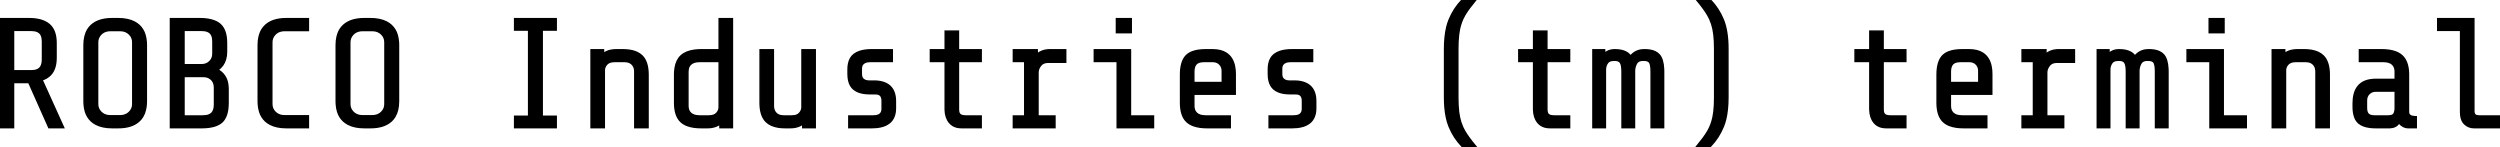
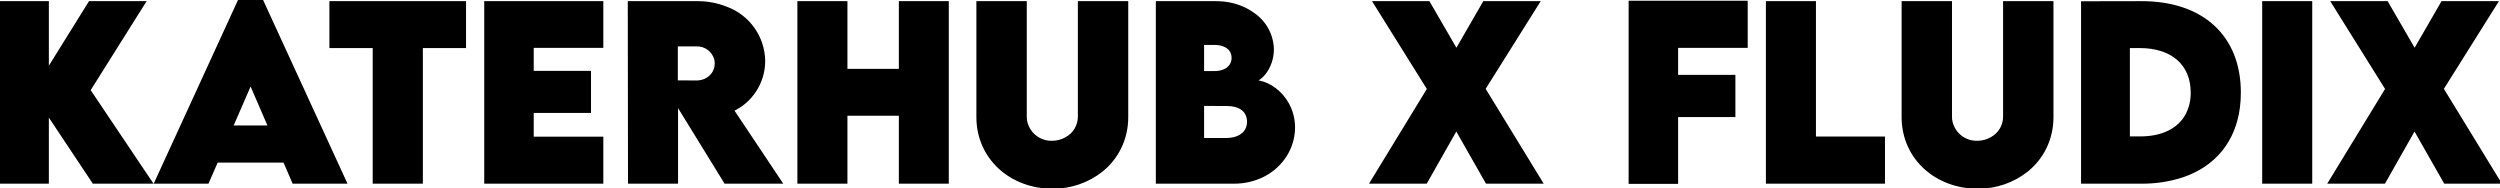
- <svg xmlns="http://www.w3.org/2000/svg" width="1606" height="94" viewBox="0 0 1606 94">
+ <svg xmlns="http://www.w3.org/2000/svg" width="1091.113" height="81.887" viewBox="0 0 1091.113 81.887">
  <g id="svgGroup" stroke-linecap="round" fill-rule="evenodd" font-size="9pt" stroke="#000" stroke-width="0.25mm" fill="#000" style="stroke:#000;stroke-width:0.25mm;fill:#000">
-     <path d="M 1023.3 32 L 1030.8 32 L 1030.8 34.3 Q 1033.4 32 1037 32 L 1037.6 32 Q 1041.927 32 1044.688 33.529 A 8.521 8.521 0 0 1 1047.5 36 A 10.585 10.585 0 0 1 1055.206 32.035 A 13.826 13.826 0 0 1 1056.2 32 L 1056.8 32 A 19.022 19.022 0 0 1 1060.14 32.273 Q 1063.761 32.92 1065.8 35.1 Q 1068.361 37.837 1068.66 44.318 A 38.636 38.636 0 0 1 1068.7 46.1 L 1068.7 82 L 1060.7 82 L 1060.7 46 Q 1060.7 41.9 1059.85 40.3 Q 1059 38.7 1056 38.7 L 1055.4 38.7 Q 1053.352 38.7 1052.166 39.656 A 3.734 3.734 0 0 0 1051.25 40.75 A 9.902 9.902 0 0 0 1050.017 44.989 A 11.557 11.557 0 0 0 1050 45.3 L 1050 82 L 1042 82 L 1042 46 A 27.798 27.798 0 0 0 1041.941 44.121 Q 1041.819 42.33 1041.444 41.211 A 4.282 4.282 0 0 0 1041 40.25 Q 1040 38.7 1037.4 38.7 L 1036.8 38.7 A 8.023 8.023 0 0 0 1035.274 38.835 Q 1033.467 39.185 1032.6 40.45 Q 1031.4 42.2 1031.3 44.4 L 1031.3 82 L 1023.3 82 L 1023.3 32 Z M 1347.3 32 L 1354.8 32 L 1354.8 34.3 Q 1357.4 32 1361 32 L 1361.6 32 Q 1365.927 32 1368.688 33.529 A 8.521 8.521 0 0 1 1371.5 36 A 10.585 10.585 0 0 1 1379.206 32.035 A 13.826 13.826 0 0 1 1380.2 32 L 1380.8 32 A 19.022 19.022 0 0 1 1384.14 32.273 Q 1387.761 32.92 1389.8 35.1 Q 1392.361 37.837 1392.66 44.318 A 38.636 38.636 0 0 1 1392.7 46.1 L 1392.7 82 L 1384.7 82 L 1384.7 46 Q 1384.7 41.9 1383.85 40.3 Q 1383 38.7 1380 38.7 L 1379.4 38.7 Q 1377.352 38.7 1376.166 39.656 A 3.734 3.734 0 0 0 1375.25 40.75 A 9.902 9.902 0 0 0 1374.017 44.989 A 11.557 11.557 0 0 0 1374 45.3 L 1374 82 L 1366 82 L 1366 46 A 27.798 27.798 0 0 0 1365.941 44.121 Q 1365.819 42.33 1365.444 41.211 A 4.282 4.282 0 0 0 1365 40.25 Q 1364 38.7 1361.4 38.7 L 1360.8 38.7 A 8.023 8.023 0 0 0 1359.274 38.835 Q 1357.467 39.185 1356.6 40.45 Q 1355.4 42.2 1355.3 44.4 L 1355.3 82 L 1347.3 82 L 1347.3 32 Z M 18.5 53 L 8.7 53 L 8.7 82 L 0 82 L 0 12 L 18.8 12 A 30.805 30.805 0 0 1 23.594 12.348 Q 28.625 13.143 31.65 15.75 A 11.556 11.556 0 0 1 35.012 20.868 Q 36 23.74 36 27.6 L 36 37.2 Q 36 44.416 32.33 48.166 A 12.487 12.487 0 0 1 27 51.3 L 40.9 82 L 31.4 82 L 18.5 53 Z M 379.7 32 L 387.7 32 L 387.7 34.4 A 11.066 11.066 0 0 1 392.016 32.396 Q 393.709 32 395.7 32 L 400.3 32 A 27.475 27.475 0 0 1 404.744 32.335 Q 409.573 33.128 412.35 35.8 Q 416.3 39.6 416.3 48 L 416.3 82 L 407.8 82 L 407.8 46 A 8.322 8.322 0 0 0 407.574 44.005 A 5.762 5.762 0 0 0 406.05 41.25 A 5.821 5.821 0 0 0 403.053 39.671 A 8.54 8.54 0 0 0 401.3 39.5 L 394.7 39.5 Q 391.4 39.5 389.8 41.25 A 6.786 6.786 0 0 0 388.794 42.655 A 4.96 4.96 0 0 0 388.2 45 L 388.2 82 L 379.7 82 L 379.7 32 Z M 1459.7 32 L 1467.7 32 L 1467.7 34.4 A 11.066 11.066 0 0 1 1472.016 32.396 Q 1473.709 32 1475.7 32 L 1480.3 32 A 27.475 27.475 0 0 1 1484.744 32.335 Q 1489.573 33.128 1492.35 35.8 Q 1496.3 39.6 1496.3 48 L 1496.3 82 L 1487.8 82 L 1487.8 46 A 8.322 8.322 0 0 0 1487.574 44.005 A 5.762 5.762 0 0 0 1486.05 41.25 A 5.821 5.821 0 0 0 1483.053 39.671 A 8.54 8.54 0 0 0 1481.3 39.5 L 1474.7 39.5 Q 1471.4 39.5 1469.8 41.25 A 6.786 6.786 0 0 0 1468.794 42.655 A 4.96 4.96 0 0 0 1468.2 45 L 1468.2 82 L 1459.7 82 L 1459.7 32 Z M 507.7 82 L 504.3 82 A 27.475 27.475 0 0 1 499.856 81.665 Q 495.027 80.872 492.25 78.2 Q 488.3 74.4 488.3 66 L 488.3 32 L 496.8 32 L 496.8 68 A 8.322 8.322 0 0 0 497.026 69.995 A 5.762 5.762 0 0 0 498.55 72.75 A 5.821 5.821 0 0 0 501.547 74.329 A 8.54 8.54 0 0 0 503.3 74.5 L 508.7 74.5 A 10.182 10.182 0 0 0 510.455 74.359 Q 512.36 74.025 513.45 72.9 A 6.62 6.62 0 0 0 514.633 71.26 A 5.585 5.585 0 0 0 515.2 69.3 L 515.2 32 L 523.7 32 L 523.7 82 L 515.7 82 L 515.7 79.7 A 12.668 12.668 0 0 1 510.401 81.792 A 16.911 16.911 0 0 1 507.7 82 Z M 165.9 65 L 165.9 29 Q 165.9 22.965 168.244 19.073 A 12.622 12.622 0 0 1 170.55 16.25 Q 175.2 12 183.9 12 L 198.1 12 L 198.1 19.6 L 182.9 19.6 A 10.154 10.154 0 0 0 180.223 19.936 A 7.628 7.628 0 0 0 176.9 21.8 A 7.419 7.419 0 0 0 175.122 24.35 A 7.174 7.174 0 0 0 174.6 27.1 L 174.6 66.9 A 7.044 7.044 0 0 0 176.758 72.062 A 8.908 8.908 0 0 0 176.9 72.2 A 7.812 7.812 0 0 0 181.19 74.271 A 10.916 10.916 0 0 0 182.9 74.4 L 198.1 74.4 L 198.1 82 L 183.9 82 Q 177.718 82 173.581 79.854 A 14.067 14.067 0 0 1 170.55 77.75 A 13.425 13.425 0 0 1 166.798 71.65 Q 166.125 69.464 165.956 66.816 A 28.627 28.627 0 0 1 165.9 65 Z M 330.6 74.7 L 339.6 74.7 L 339.6 19.3 L 330.6 19.3 L 330.6 12 L 357.3 12 L 357.3 19.3 L 348.3 19.3 L 348.3 74.7 L 357.3 74.7 L 357.3 82 L 330.6 82 L 330.6 74.7 Z M 939.2 0 L 948 0 Q 943.419 5.535 941.115 9.385 A 35.46 35.46 0 0 0 940.9 9.75 Q 938.6 13.7 937.55 18.6 A 39.875 39.875 0 0 0 936.952 22.311 Q 936.5 26.181 936.5 31.3 L 936.5 62.7 A 95.054 95.054 0 0 0 936.624 67.72 Q 936.861 72.184 937.55 75.4 A 31.264 31.264 0 0 0 939.585 81.688 A 27.48 27.48 0 0 0 940.9 84.25 Q 943.2 88.2 948 94 L 939.2 94 Q 933.9 88.5 930.95 81.3 A 34.359 34.359 0 0 1 929.152 75.281 Q 928 69.75 928 62.5 L 928 31.5 Q 928 23.349 929.456 17.371 A 32.787 32.787 0 0 1 930.95 12.7 Q 933.9 5.5 939.2 0 Z M 1098.8 94 L 1090 94 Q 1094.581 88.465 1096.885 84.615 A 35.46 35.46 0 0 0 1097.1 84.25 Q 1099.4 80.3 1100.45 75.4 A 39.875 39.875 0 0 0 1101.048 71.689 Q 1101.5 67.819 1101.5 62.7 L 1101.5 31.3 A 95.054 95.054 0 0 0 1101.376 26.28 Q 1101.139 21.816 1100.45 18.6 A 31.264 31.264 0 0 0 1098.415 12.312 A 27.48 27.48 0 0 0 1097.1 9.75 Q 1094.8 5.8 1090 0 L 1098.8 0 Q 1104.1 5.5 1107.05 12.7 Q 1110 19.9 1110 31.5 L 1110 62.5 Q 1110 70.651 1108.544 76.629 A 32.787 32.787 0 0 1 1107.05 81.3 Q 1104.1 88.5 1098.8 94 Z M 560.2 82 L 545.3 82 L 545.3 74.5 L 561.2 74.5 A 10.134 10.134 0 0 0 562.743 74.39 Q 563.537 74.268 564.177 74.008 A 4.32 4.32 0 0 0 565.3 73.35 Q 566.7 72.2 566.7 70 L 566.7 64.7 A 6.801 6.801 0 0 0 566.494 62.947 Q 565.759 60.2 562.4 60.2 L 558.7 60.2 A 25.593 25.593 0 0 1 554.857 59.931 Q 552.897 59.633 551.323 59.003 A 10.449 10.449 0 0 1 548.25 57.15 A 9.36 9.36 0 0 1 545.636 53.137 Q 545.094 51.588 544.903 49.678 A 21.964 21.964 0 0 1 544.8 47.5 L 544.8 44.6 A 18.577 18.577 0 0 1 545.118 41.04 Q 545.898 37.047 548.6 34.95 A 12.259 12.259 0 0 1 552.282 33.04 Q 554.015 32.463 556.138 32.206 A 30.553 30.553 0 0 1 559.8 32 L 573.2 32 L 573.2 39.5 L 558.8 39.5 A 8.842 8.842 0 0 0 557.166 39.642 Q 556.213 39.821 555.458 40.227 A 4.826 4.826 0 0 0 554.8 40.65 Q 553.3 41.8 553.3 44 L 553.3 47.6 A 6.208 6.208 0 0 0 553.425 48.89 Q 553.593 49.678 553.985 50.267 A 3.291 3.291 0 0 0 554.65 51 A 4.789 4.789 0 0 0 556.774 51.976 A 6.759 6.759 0 0 0 558.1 52.1 L 561.5 52.1 A 22.124 22.124 0 0 1 565.375 52.417 Q 567.518 52.799 569.209 53.64 A 10.527 10.527 0 0 1 571.7 55.35 Q 574.817 58.245 575.158 63.638 A 21.598 21.598 0 0 1 575.2 65 L 575.2 69.5 Q 575.2 75.8 571.35 78.9 A 12.536 12.536 0 0 1 567.321 81.019 Q 565.531 81.602 563.356 81.838 A 29.221 29.221 0 0 1 560.2 82 Z M 830.2 82 L 815.3 82 L 815.3 74.5 L 831.2 74.5 A 10.134 10.134 0 0 0 832.743 74.39 Q 833.537 74.268 834.177 74.008 A 4.32 4.32 0 0 0 835.3 73.35 Q 836.7 72.2 836.7 70 L 836.7 64.7 A 6.801 6.801 0 0 0 836.494 62.947 Q 835.759 60.2 832.4 60.2 L 828.7 60.2 A 25.593 25.593 0 0 1 824.857 59.931 Q 822.897 59.633 821.323 59.003 A 10.449 10.449 0 0 1 818.25 57.15 A 9.36 9.36 0 0 1 815.636 53.137 Q 815.094 51.588 814.903 49.678 A 21.964 21.964 0 0 1 814.8 47.5 L 814.8 44.6 A 18.577 18.577 0 0 1 815.118 41.04 Q 815.898 37.047 818.6 34.95 A 12.259 12.259 0 0 1 822.282 33.04 Q 824.015 32.463 826.138 32.206 A 30.553 30.553 0 0 1 829.8 32 L 843.2 32 L 843.2 39.5 L 828.8 39.5 A 8.842 8.842 0 0 0 827.166 39.642 Q 826.213 39.821 825.458 40.227 A 4.826 4.826 0 0 0 824.8 40.65 Q 823.3 41.8 823.3 44 L 823.3 47.6 A 6.208 6.208 0 0 0 823.425 48.89 Q 823.593 49.678 823.985 50.267 A 3.291 3.291 0 0 0 824.65 51 A 4.789 4.789 0 0 0 826.774 51.976 A 6.759 6.759 0 0 0 828.1 52.1 L 831.5 52.1 A 22.124 22.124 0 0 1 835.375 52.417 Q 837.518 52.799 839.209 53.64 A 10.527 10.527 0 0 1 841.7 55.35 Q 844.817 58.245 845.158 63.638 A 21.598 21.598 0 0 1 845.2 65 L 845.2 69.5 Q 845.2 75.8 841.35 78.9 A 12.536 12.536 0 0 1 837.321 81.019 Q 835.531 81.602 833.356 81.838 A 29.221 29.221 0 0 1 830.2 82 Z M 1580.7 72 L 1580.7 19.5 L 1566 19.5 L 1566 12 L 1589.2 12 L 1589.2 71.5 A 5.043 5.043 0 0 0 1589.263 72.329 Q 1589.425 73.297 1590 73.8 Q 1590.725 74.434 1592.352 74.494 A 9.498 9.498 0 0 0 1592.7 74.5 L 1606 74.5 L 1606 82 L 1589.2 82 Q 1585.8 82 1583.25 79.6 Q 1581.25 77.718 1580.819 74.114 A 17.806 17.806 0 0 1 1580.7 72 Z M 607.2 70 L 607.2 39.5 L 597.7 39.5 L 597.7 32 L 607.2 32 L 607.2 20 L 615.7 20 L 615.7 32 L 630.3 32 L 630.3 39.5 L 615.7 39.5 L 615.7 70.5 A 6.94 6.94 0 0 0 615.778 71.577 Q 615.867 72.146 616.061 72.593 A 2.615 2.615 0 0 0 616.8 73.6 A 3.402 3.402 0 0 0 617.842 74.166 Q 618.784 74.495 620.158 74.5 A 11.697 11.697 0 0 0 620.2 74.5 L 630.3 74.5 L 630.3 82 L 617.7 82 A 12.553 12.553 0 0 1 614.486 81.612 A 8.607 8.607 0 0 1 609.9 78.7 Q 607.304 75.527 607.204 70.412 A 21.123 21.123 0 0 1 607.2 70 Z M 985.2 70 L 985.2 39.5 L 975.7 39.5 L 975.7 32 L 985.2 32 L 985.2 20 L 993.7 20 L 993.7 32 L 1008.3 32 L 1008.3 39.5 L 993.7 39.5 L 993.7 70.5 A 6.94 6.94 0 0 0 993.778 71.577 Q 993.867 72.146 994.061 72.593 A 2.615 2.615 0 0 0 994.8 73.6 A 3.402 3.402 0 0 0 995.842 74.166 Q 996.784 74.495 998.158 74.5 A 11.697 11.697 0 0 0 998.2 74.5 L 1008.3 74.5 L 1008.3 82 L 995.7 82 A 12.553 12.553 0 0 1 992.486 81.612 A 8.607 8.607 0 0 1 987.9 78.7 Q 985.304 75.527 985.204 70.412 A 21.123 21.123 0 0 1 985.2 70 Z M 1201.2 70 L 1201.2 39.5 L 1191.7 39.5 L 1191.7 32 L 1201.2 32 L 1201.2 20 L 1209.7 20 L 1209.7 32 L 1224.3 32 L 1224.3 39.5 L 1209.7 39.5 L 1209.7 70.5 A 6.94 6.94 0 0 0 1209.778 71.577 Q 1209.867 72.146 1210.061 72.593 A 2.615 2.615 0 0 0 1210.8 73.6 A 3.402 3.402 0 0 0 1211.842 74.166 Q 1212.784 74.495 1214.158 74.5 A 11.697 11.697 0 0 0 1214.2 74.5 L 1224.3 74.5 L 1224.3 82 L 1211.7 82 A 12.553 12.553 0 0 1 1208.486 81.612 A 8.607 8.607 0 0 1 1203.9 78.7 Q 1201.304 75.527 1201.204 70.412 A 21.123 21.123 0 0 1 1201.2 70 Z M 1535.1 82 L 1526.2 82 A 29.968 29.968 0 0 1 1522.26 81.76 Q 1517.903 81.18 1515.449 79.202 A 8.56 8.56 0 0 1 1515.15 78.95 A 8.834 8.834 0 0 1 1512.853 75.602 Q 1511.717 72.821 1511.7 68.629 A 31.477 31.477 0 0 1 1511.7 68.5 L 1511.7 66.5 Q 1511.7 53.316 1522.264 51.346 A 22.048 22.048 0 0 1 1526.3 51 L 1538.7 51 L 1538.7 46 A 8.114 8.114 0 0 0 1538.475 44.034 A 5.485 5.485 0 0 0 1536.8 41.2 Q 1534.9 39.5 1531.2 39.5 L 1515.7 39.5 L 1515.7 32 L 1530.2 32 A 31.686 31.686 0 0 1 1534.85 32.318 Q 1537.228 32.671 1539.135 33.42 A 12.469 12.469 0 0 1 1543.05 35.8 Q 1546.304 38.78 1547.007 44.588 A 28.463 28.463 0 0 1 1547.2 48 L 1547.2 72 A 3.097 3.097 0 0 0 1547.336 72.943 A 2.396 2.396 0 0 0 1548.35 74.25 Q 1549.322 74.884 1551.403 74.982 A 16.974 16.974 0 0 0 1552.2 75 L 1552.2 82 L 1546.7 82 A 4.977 4.977 0 0 1 1545.426 81.824 Q 1544.868 81.676 1544.27 81.404 A 9.522 9.522 0 0 1 1543.85 81.2 Q 1542.3 80.4 1541.2 79 Q 1538.956 81.927 1535.284 81.998 A 9.49 9.49 0 0 1 1535.1 82 Z M 129.5 82 L 109.5 82 L 109.5 12 L 128.3 12 Q 136.972 12 141.134 15.418 A 10.443 10.443 0 0 1 141.35 15.6 Q 145.5 19.2 145.5 27.6 L 145.5 33.3 A 17.05 17.05 0 0 1 144.854 38.132 A 12.373 12.373 0 0 1 140 44.9 A 12.01 12.01 0 0 1 146.189 53.638 A 19.333 19.333 0 0 1 146.5 57.2 L 146.5 66.2 A 29.611 29.611 0 0 1 146.221 70.416 Q 145.479 75.558 142.762 78.2 A 9.022 9.022 0 0 1 142.55 78.4 Q 138.846 81.776 130.613 81.986 A 43.626 43.626 0 0 1 129.5 82 Z M 454.5 82 L 450.4 82 A 32.875 32.875 0 0 1 445.822 81.703 Q 443.47 81.372 441.583 80.669 A 12.356 12.356 0 0 1 437.5 78.25 Q 433.4 74.5 433.4 66 L 433.4 48 A 26.97 26.97 0 0 1 433.728 43.639 Q 434.567 38.531 437.55 35.8 Q 440.613 32.995 446.154 32.261 A 32.376 32.376 0 0 1 450.4 32 L 462 32 L 462 12 L 470.5 12 L 470.5 82 L 462.5 82 L 462.5 79.7 A 12.668 12.668 0 0 1 457.201 81.792 A 16.911 16.911 0 0 1 454.5 82 Z M 651 74.5 L 658.3 74.5 L 658.3 39.5 L 651 39.5 L 651 32 L 666.3 32 L 666.3 34.7 A 11.907 11.907 0 0 1 673.006 32.053 A 15.401 15.401 0 0 1 674.3 32 L 684.6 32 L 684.6 40 L 673.3 40 A 7.92 7.92 0 0 0 671.393 40.215 A 5.111 5.111 0 0 0 668.5 42.05 A 9.186 9.186 0 0 0 667.463 43.692 A 6.421 6.421 0 0 0 666.8 46.2 L 666.8 74.5 L 677.7 74.5 L 677.7 82 L 651 82 L 651 74.5 Z M 1299 74.5 L 1306.3 74.5 L 1306.3 39.5 L 1299 39.5 L 1299 32 L 1314.3 32 L 1314.3 34.7 A 11.907 11.907 0 0 1 1321.006 32.053 A 15.401 15.401 0 0 1 1322.3 32 L 1332.6 32 L 1332.6 40 L 1321.3 40 A 7.92 7.92 0 0 0 1319.393 40.215 A 5.111 5.111 0 0 0 1316.5 42.05 A 9.186 9.186 0 0 0 1315.463 43.692 A 6.421 6.421 0 0 0 1314.8 46.2 L 1314.8 74.5 L 1325.7 74.5 L 1325.7 82 L 1299 82 L 1299 74.5 Z M 758.4 66 L 758.4 48 Q 758.4 39.864 761.712 36.113 A 9.139 9.139 0 0 1 762.1 35.7 A 10.761 10.761 0 0 1 765.826 33.339 Q 769.227 32 774.4 32 L 779.1 32 Q 784.39 32 787.765 34.193 A 10.953 10.953 0 0 1 789.85 35.95 Q 792.853 39.2 793.385 44.921 A 27.862 27.862 0 0 1 793.5 47.5 L 793.5 60.5 L 766.9 60.5 L 766.9 68 A 8.114 8.114 0 0 0 767.125 69.966 A 5.485 5.485 0 0 0 768.8 72.8 Q 770.7 74.5 774.4 74.5 L 790.3 74.5 L 790.3 82 L 775.4 82 A 32.875 32.875 0 0 1 770.822 81.703 Q 768.47 81.372 766.583 80.669 A 12.356 12.356 0 0 1 762.5 78.25 Q 758.4 74.5 758.4 66 Z M 1244.4 66 L 1244.4 48 Q 1244.4 39.864 1247.712 36.113 A 9.139 9.139 0 0 1 1248.1 35.7 A 10.761 10.761 0 0 1 1251.826 33.339 Q 1255.227 32 1260.4 32 L 1265.1 32 Q 1270.39 32 1273.765 34.193 A 10.953 10.953 0 0 1 1275.85 35.95 Q 1278.853 39.2 1279.385 44.921 A 27.862 27.862 0 0 1 1279.5 47.5 L 1279.5 60.5 L 1252.9 60.5 L 1252.9 68 A 8.114 8.114 0 0 0 1253.125 69.966 A 5.485 5.485 0 0 0 1254.8 72.8 Q 1256.7 74.5 1260.4 74.5 L 1276.3 74.5 L 1276.3 82 L 1261.4 82 A 32.875 32.875 0 0 1 1256.822 81.703 Q 1254.47 81.372 1252.583 80.669 A 12.356 12.356 0 0 1 1248.5 78.25 Q 1244.4 74.5 1244.4 66 Z M 76 82 L 72 82 Q 65.818 82 61.681 79.854 A 14.067 14.067 0 0 1 58.65 77.75 A 13.425 13.425 0 0 1 54.898 71.65 Q 54.225 69.464 54.056 66.816 A 28.627 28.627 0 0 1 54 65 L 54 29 Q 54 22.965 56.344 19.073 A 12.622 12.622 0 0 1 58.65 16.25 Q 63.3 12 72 12 L 76 12 Q 82.182 12 86.319 14.146 A 14.067 14.067 0 0 1 89.35 16.25 A 13.425 13.425 0 0 1 93.102 22.35 Q 93.775 24.536 93.944 27.184 A 28.627 28.627 0 0 1 94 29 L 94 65 Q 94 71.035 91.656 74.927 A 12.622 12.622 0 0 1 89.35 77.75 Q 84.7 82 76 82 Z M 238 82 L 234 82 Q 227.818 82 223.681 79.854 A 14.067 14.067 0 0 1 220.65 77.75 A 13.425 13.425 0 0 1 216.898 71.65 Q 216.225 69.464 216.056 66.816 A 28.627 28.627 0 0 1 216 65 L 216 29 Q 216 22.965 218.344 19.073 A 12.622 12.622 0 0 1 220.65 16.25 Q 225.3 12 234 12 L 238 12 Q 244.182 12 248.319 14.146 A 14.067 14.067 0 0 1 251.35 16.25 A 13.425 13.425 0 0 1 255.102 22.35 Q 255.775 24.536 255.944 27.184 A 28.627 28.627 0 0 1 256 29 L 256 65 Q 256 71.035 253.656 74.927 A 12.622 12.622 0 0 1 251.35 77.75 Q 246.7 82 238 82 Z M 717.7 39.5 L 703 39.5 L 703 32 L 726.2 32 L 726.2 74.5 L 741 74.5 L 741 82 L 717.7 82 L 717.7 39.5 Z M 1419.7 39.5 L 1405 39.5 L 1405 32 L 1428.2 32 L 1428.2 74.5 L 1443 74.5 L 1443 82 L 1419.7 82 L 1419.7 39.5 Z M 77 19.6 L 71 19.6 A 10.154 10.154 0 0 0 68.323 19.936 A 7.628 7.628 0 0 0 65 21.8 A 7.419 7.419 0 0 0 63.222 24.35 A 7.174 7.174 0 0 0 62.7 27.1 L 62.7 66.9 A 7.044 7.044 0 0 0 64.858 72.062 A 8.908 8.908 0 0 0 65 72.2 A 7.812 7.812 0 0 0 69.29 74.271 A 10.916 10.916 0 0 0 71 74.4 L 77 74.4 A 10.154 10.154 0 0 0 79.677 74.064 A 7.628 7.628 0 0 0 83 72.2 A 7.419 7.419 0 0 0 84.778 69.65 A 7.174 7.174 0 0 0 85.3 66.9 L 85.3 27.1 A 7.044 7.044 0 0 0 83.142 21.938 A 8.908 8.908 0 0 0 83 21.8 A 7.812 7.812 0 0 0 78.71 19.729 A 10.916 10.916 0 0 0 77 19.6 Z M 239 19.6 L 233 19.6 A 10.154 10.154 0 0 0 230.323 19.936 A 7.628 7.628 0 0 0 227 21.8 A 7.419 7.419 0 0 0 225.222 24.35 A 7.174 7.174 0 0 0 224.7 27.1 L 224.7 66.9 A 7.044 7.044 0 0 0 226.858 72.062 A 8.908 8.908 0 0 0 227 72.2 A 7.812 7.812 0 0 0 231.29 74.271 A 10.916 10.916 0 0 0 233 74.4 L 239 74.4 A 10.154 10.154 0 0 0 241.677 74.064 A 7.628 7.628 0 0 0 245 72.2 A 7.419 7.419 0 0 0 246.778 69.65 A 7.174 7.174 0 0 0 247.3 66.9 L 247.3 27.1 A 7.044 7.044 0 0 0 245.142 21.938 A 8.908 8.908 0 0 0 245 21.8 A 7.812 7.812 0 0 0 240.71 19.729 A 10.916 10.916 0 0 0 239 19.6 Z M 462 69 L 462 39.5 L 449.4 39.5 Q 446.939 39.5 445.275 40.252 A 5.731 5.731 0 0 0 443.8 41.2 A 5.54 5.54 0 0 0 442.07 44.272 A 8.337 8.337 0 0 0 441.9 46 L 441.9 68 A 8.114 8.114 0 0 0 442.125 69.966 A 5.485 5.485 0 0 0 443.8 72.8 Q 445.7 74.5 449.4 74.5 L 455.5 74.5 Q 458.8 74.5 460.4 72.75 A 6.786 6.786 0 0 0 461.406 71.345 A 4.96 4.96 0 0 0 462 69 Z M 130.5 49.1 L 118.2 49.1 L 118.2 74.5 L 130.4 74.5 A 13.077 13.077 0 0 0 132.455 74.35 Q 133.52 74.18 134.366 73.818 A 5.32 5.32 0 0 0 136 72.75 Q 137.8 71 137.8 67.2 L 137.8 56.3 A 8.795 8.795 0 0 0 137.519 54.015 A 6.362 6.362 0 0 0 135.8 51.05 A 6.732 6.732 0 0 0 132.207 49.246 A 9.577 9.577 0 0 0 130.5 49.1 Z M 20 19.5 L 8.7 19.5 L 8.7 45.5 L 20 45.5 A 13.12 13.12 0 0 0 21.975 45.362 Q 23.007 45.204 23.829 44.867 A 5.173 5.173 0 0 0 25.55 43.75 A 5.274 5.274 0 0 0 26.746 41.826 Q 27.3 40.338 27.3 38.2 L 27.3 26.7 A 13.041 13.041 0 0 0 27.162 24.729 Q 27.007 23.719 26.679 22.918 A 4.99 4.99 0 0 0 25.55 21.2 A 5.254 5.254 0 0 0 23.709 20.068 Q 22.905 19.766 21.909 19.625 A 13.613 13.613 0 0 0 20 19.5 Z M 129.5 19.5 L 118.2 19.5 L 118.2 41.6 L 129.5 41.6 A 7.917 7.917 0 0 0 132.258 41.135 A 7.049 7.049 0 0 0 134.7 39.6 A 6.665 6.665 0 0 0 136.726 35.492 A 9.324 9.324 0 0 0 136.8 34.3 L 136.8 26.7 A 13.041 13.041 0 0 0 136.662 24.729 Q 136.507 23.719 136.179 22.918 A 4.99 4.99 0 0 0 135.05 21.2 A 5.254 5.254 0 0 0 133.209 20.068 Q 132.405 19.766 131.409 19.625 A 13.613 13.613 0 0 0 129.5 19.5 Z M 1538.7 69.5 L 1538.7 58.5 L 1526.2 58.5 Q 1523.6 58.5 1521.9 60.2 Q 1520.2 61.9 1520.2 64.5 L 1520.2 69.5 A 8.962 8.962 0 0 0 1520.295 70.852 Q 1520.404 71.564 1520.638 72.13 A 3.544 3.544 0 0 0 1521.4 73.3 Q 1522.6 74.5 1525.2 74.5 L 1534.1 74.5 Q 1536.414 74.5 1537.419 73.667 A 2.063 2.063 0 0 0 1537.9 73.1 Q 1538.7 71.7 1538.7 69.5 Z M 785.2 53 L 785.2 45.5 Q 785.2 42.9 783.5 41.2 Q 781.8 39.5 779.2 39.5 L 773.4 39.5 Q 769.974 39.5 768.495 40.994 A 3.595 3.595 0 0 0 768.35 41.15 Q 767.21 42.448 766.966 44.704 A 12.091 12.091 0 0 0 766.9 46 L 766.9 53 L 785.2 53 Z M 1271.2 53 L 1271.2 45.5 Q 1271.2 42.9 1269.5 41.2 Q 1267.8 39.5 1265.2 39.5 L 1259.4 39.5 Q 1255.974 39.5 1254.495 40.994 A 3.595 3.595 0 0 0 1254.35 41.15 Q 1253.21 42.448 1252.966 44.704 A 12.091 12.091 0 0 0 1252.9 46 L 1252.9 53 L 1271.2 53 Z M 717.2 12 L 726.7 12 L 726.7 21 L 717.2 21 L 717.2 12 Z M 1419.2 12 L 1428.7 12 L 1428.7 21 L 1419.2 21 L 1419.2 12 Z" vector-effect="non-scaling-stroke" />
+     <path d="M 392.773 0.977 L 392.773 30.518 L 369.385 30.518 L 369.385 0.977 L 348.486 0.977 L 348.486 79.688 L 369.385 79.688 L 369.385 50.049 L 392.773 50.049 L 392.773 79.688 L 413.623 79.688 L 413.623 0.977 L 392.773 0.977 Z M 66.113 79.688 L 39.014 39.355 L 63.135 0.977 L 39.111 0.977 L 20.85 30.322 L 20.85 0.977 L 0 0.977 L 0 79.688 L 20.85 79.688 L 20.85 49.756 L 40.771 79.688 L 66.113 79.688 Z M 598.34 79.688 L 622.412 79.688 L 635.596 56.445 L 648.828 79.688 L 672.9 79.688 L 647.852 38.77 L 671.582 0.977 L 647.656 0.977 L 635.645 21.777 L 623.584 0.977 L 599.658 0.977 L 623.291 38.818 L 598.34 79.688 Z M 1016.553 79.688 L 1040.625 79.688 L 1053.809 56.445 L 1067.041 79.688 L 1091.113 79.688 L 1066.064 38.77 L 1089.795 0.977 L 1065.869 0.977 L 1053.857 21.777 L 1041.797 0.977 L 1017.871 0.977 L 1041.504 38.818 L 1016.553 79.688 Z M 491.943 51.074 L 491.943 0.977 L 470.898 0.977 L 470.898 51.025 A 10.606 10.606 0 0 1 465.459 60.203 A 12.351 12.351 0 0 1 459.229 61.914 A 11.274 11.274 0 0 1 447.729 52.299 A 11.072 11.072 0 0 1 447.656 51.025 L 447.656 0.977 L 426.611 0.977 L 426.611 51.074 C 426.611 69.141 441.26 81.885 459.277 81.885 A 34.187 34.187 0 0 0 480.94 74.489 C 487.687 69.005 491.943 60.813 491.943 51.074 Z M 895.752 51.074 L 895.752 0.977 L 874.707 0.977 L 874.707 51.025 A 10.606 10.606 0 0 1 869.267 60.203 A 12.351 12.351 0 0 1 863.037 61.914 A 11.274 11.274 0 0 1 851.538 52.299 A 11.072 11.072 0 0 1 851.465 51.025 L 851.465 0.977 L 830.42 0.977 L 830.42 51.074 C 830.42 69.141 845.068 81.885 863.086 81.885 A 34.187 34.187 0 0 0 884.749 74.489 C 891.495 69.005 895.752 60.813 895.752 51.074 Z M 262.842 20.41 L 262.842 0.977 L 211.816 0.977 L 211.816 79.688 L 262.842 79.688 L 262.842 60.107 L 232.471 60.107 L 232.471 48.828 L 257.471 48.828 L 257.471 31.396 L 232.471 31.396 L 232.471 20.41 L 262.842 20.41 Z M 340.967 79.688 L 319.873 48.096 C 327.588 44.58 333.496 36.377 333.496 26.563 A 25.116 25.116 0 0 0 317.131 3.403 A 33.61 33.61 0 0 0 304.346 0.977 L 274.463 0.977 L 274.561 79.688 L 295.459 79.688 L 295.459 45.508 L 316.504 79.688 L 340.967 79.688 Z M 762.305 20.41 L 762.305 0.781 L 711.279 0.781 L 711.279 79.785 L 731.934 79.785 L 731.934 50.635 L 756.934 50.635 L 756.934 33.154 L 731.934 33.154 L 731.934 20.41 L 762.305 20.41 Z M 128.027 79.688 L 150.928 79.688 L 114.307 0 L 104.395 0 L 67.822 79.688 L 90.674 79.688 L 94.678 70.508 L 124.072 70.508 L 128.027 79.688 Z M 202.93 0.977 L 144.238 0.977 L 144.238 20.508 L 163.135 20.508 L 163.135 79.688 L 184.082 79.688 L 184.082 20.508 L 202.93 20.508 L 202.93 0.977 Z M 934.424 0.977 L 908.74 1.025 L 908.74 79.688 L 934.424 79.688 A 56.387 56.387 0 0 0 952.882 76.839 C 966.613 72.086 975.254 61.578 977.146 46.785 A 50.101 50.101 0 0 0 977.539 40.43 C 977.539 15.82 961.182 0.879 934.424 0.977 Z M 530.811 0.977 L 504.932 0.977 L 504.932 79.688 L 538.525 79.688 A 28.294 28.294 0 0 0 551.314 76.767 C 559.694 72.554 564.746 64.322 564.746 55.664 A 21.257 21.257 0 0 0 562.052 45.231 C 559.147 40.04 554.282 36.512 549.416 35.591 A 13.399 13.399 0 0 0 546.924 35.352 C 550.146 35.352 555.518 29.541 555.518 21.436 A 19.294 19.294 0 0 0 547.118 6.039 C 543.789 3.603 539.626 1.887 534.915 1.25 A 30.629 30.629 0 0 0 530.811 0.977 Z M 792.09 60.059 L 792.09 0.977 L 771.191 0.977 L 771.191 79.688 L 822.217 79.688 L 822.217 60.059 L 792.09 60.059 Z M 987.793 79.688 L 1008.691 79.688 L 1008.691 0.977 L 987.793 0.977 L 987.793 79.688 Z M 934.082 60.01 L 929.102 60.01 L 929.102 20.508 L 933.887 20.508 C 947.998 20.508 956.592 28.027 956.592 40.381 A 20.198 20.198 0 0 1 954.3 50.132 C 950.882 56.422 943.792 60.01 934.082 60.01 Z M 535.352 60.693 L 525.049 60.693 L 525.049 45.752 L 535.498 45.801 A 14.522 14.522 0 0 1 539.079 46.211 C 542.602 47.11 544.585 49.444 544.719 52.804 A 9.247 9.247 0 0 1 544.727 53.174 A 6.987 6.987 0 0 1 543.844 56.697 C 542.771 58.573 540.823 59.759 538.566 60.316 A 13.46 13.46 0 0 1 535.352 60.693 Z M 295.361 19.775 L 303.906 19.775 A 8.245 8.245 0 0 1 312.194 25.841 A 8.08 8.08 0 0 1 312.402 27.686 C 312.402 32.482 308.412 35.596 304.009 35.596 A 9.342 9.342 0 0 1 303.906 35.596 L 295.361 35.547 L 295.361 19.775 Z M 101.27 55.225 L 109.375 36.572 L 117.432 55.225 L 101.27 55.225 Z M 530.029 31.494 L 525.049 31.494 L 525.049 19.141 L 530.176 19.141 A 10.984 10.984 0 0 1 533.768 19.702 C 536.328 20.591 537.988 22.503 537.988 25.195 A 5.737 5.737 0 0 1 536.924 28.643 C 535.573 30.501 533.049 31.494 530.029 31.494 Z" vector-effect="non-scaling-stroke" />
  </g>
</svg>
